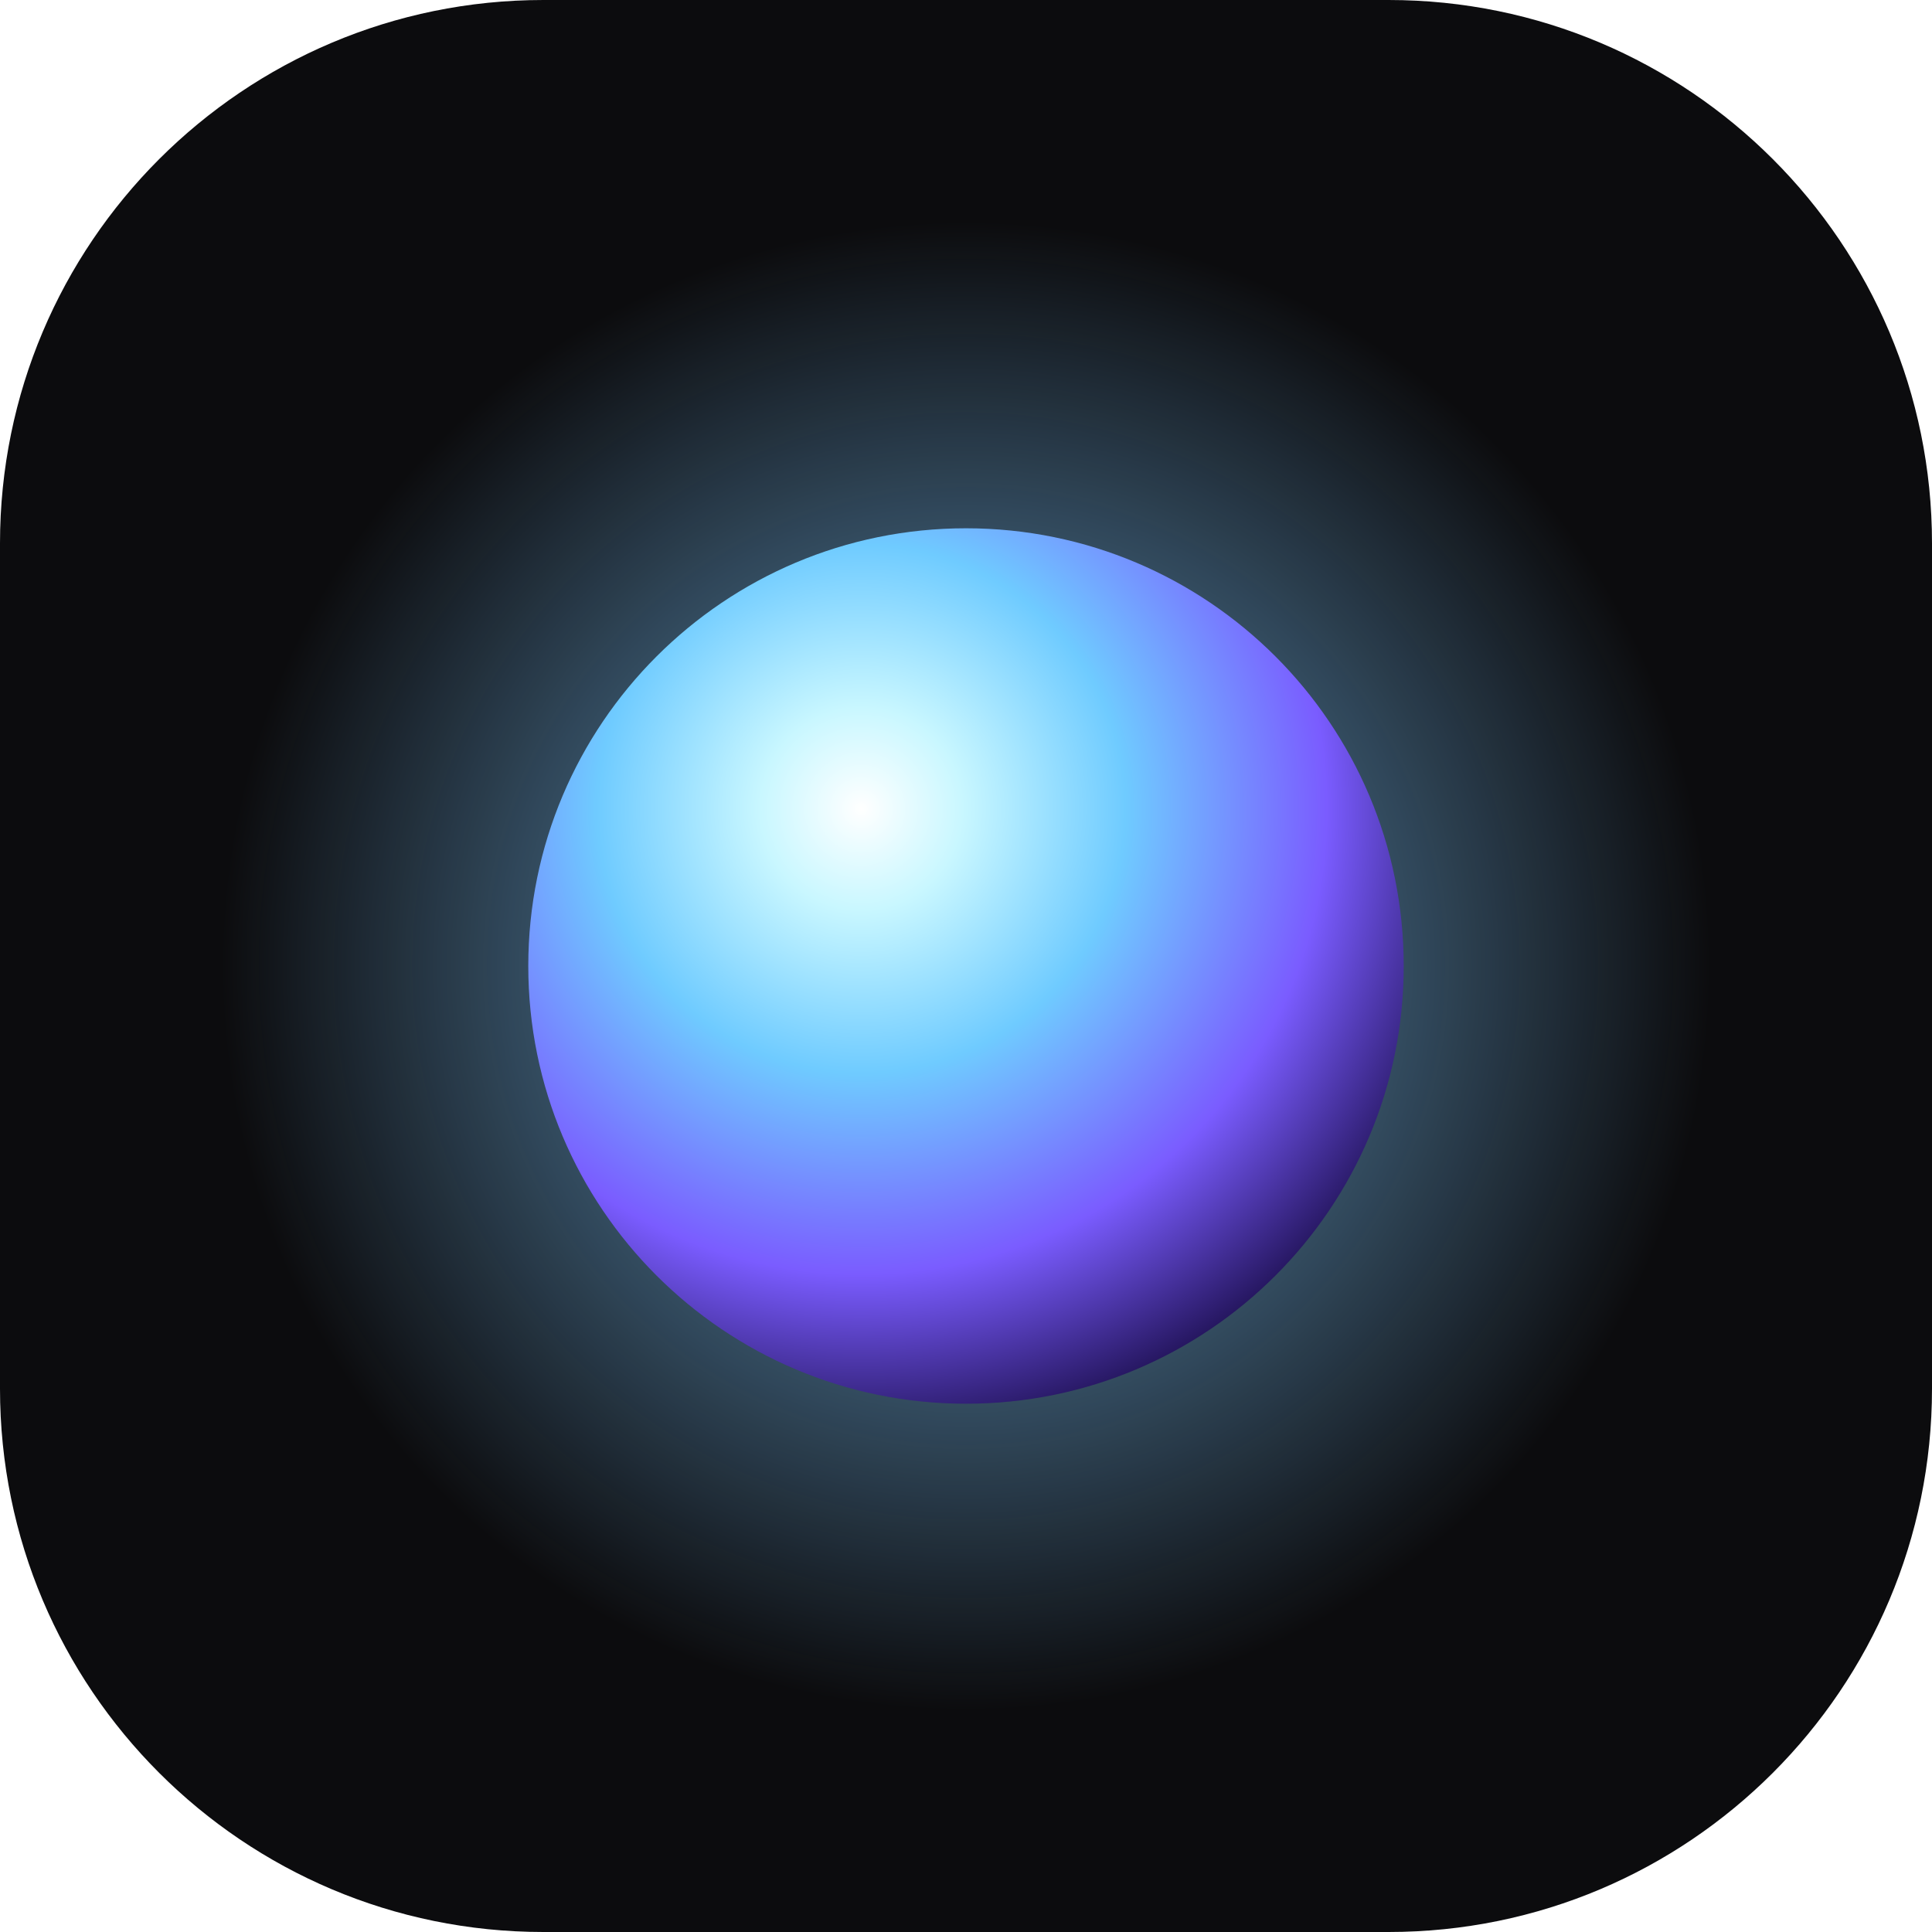
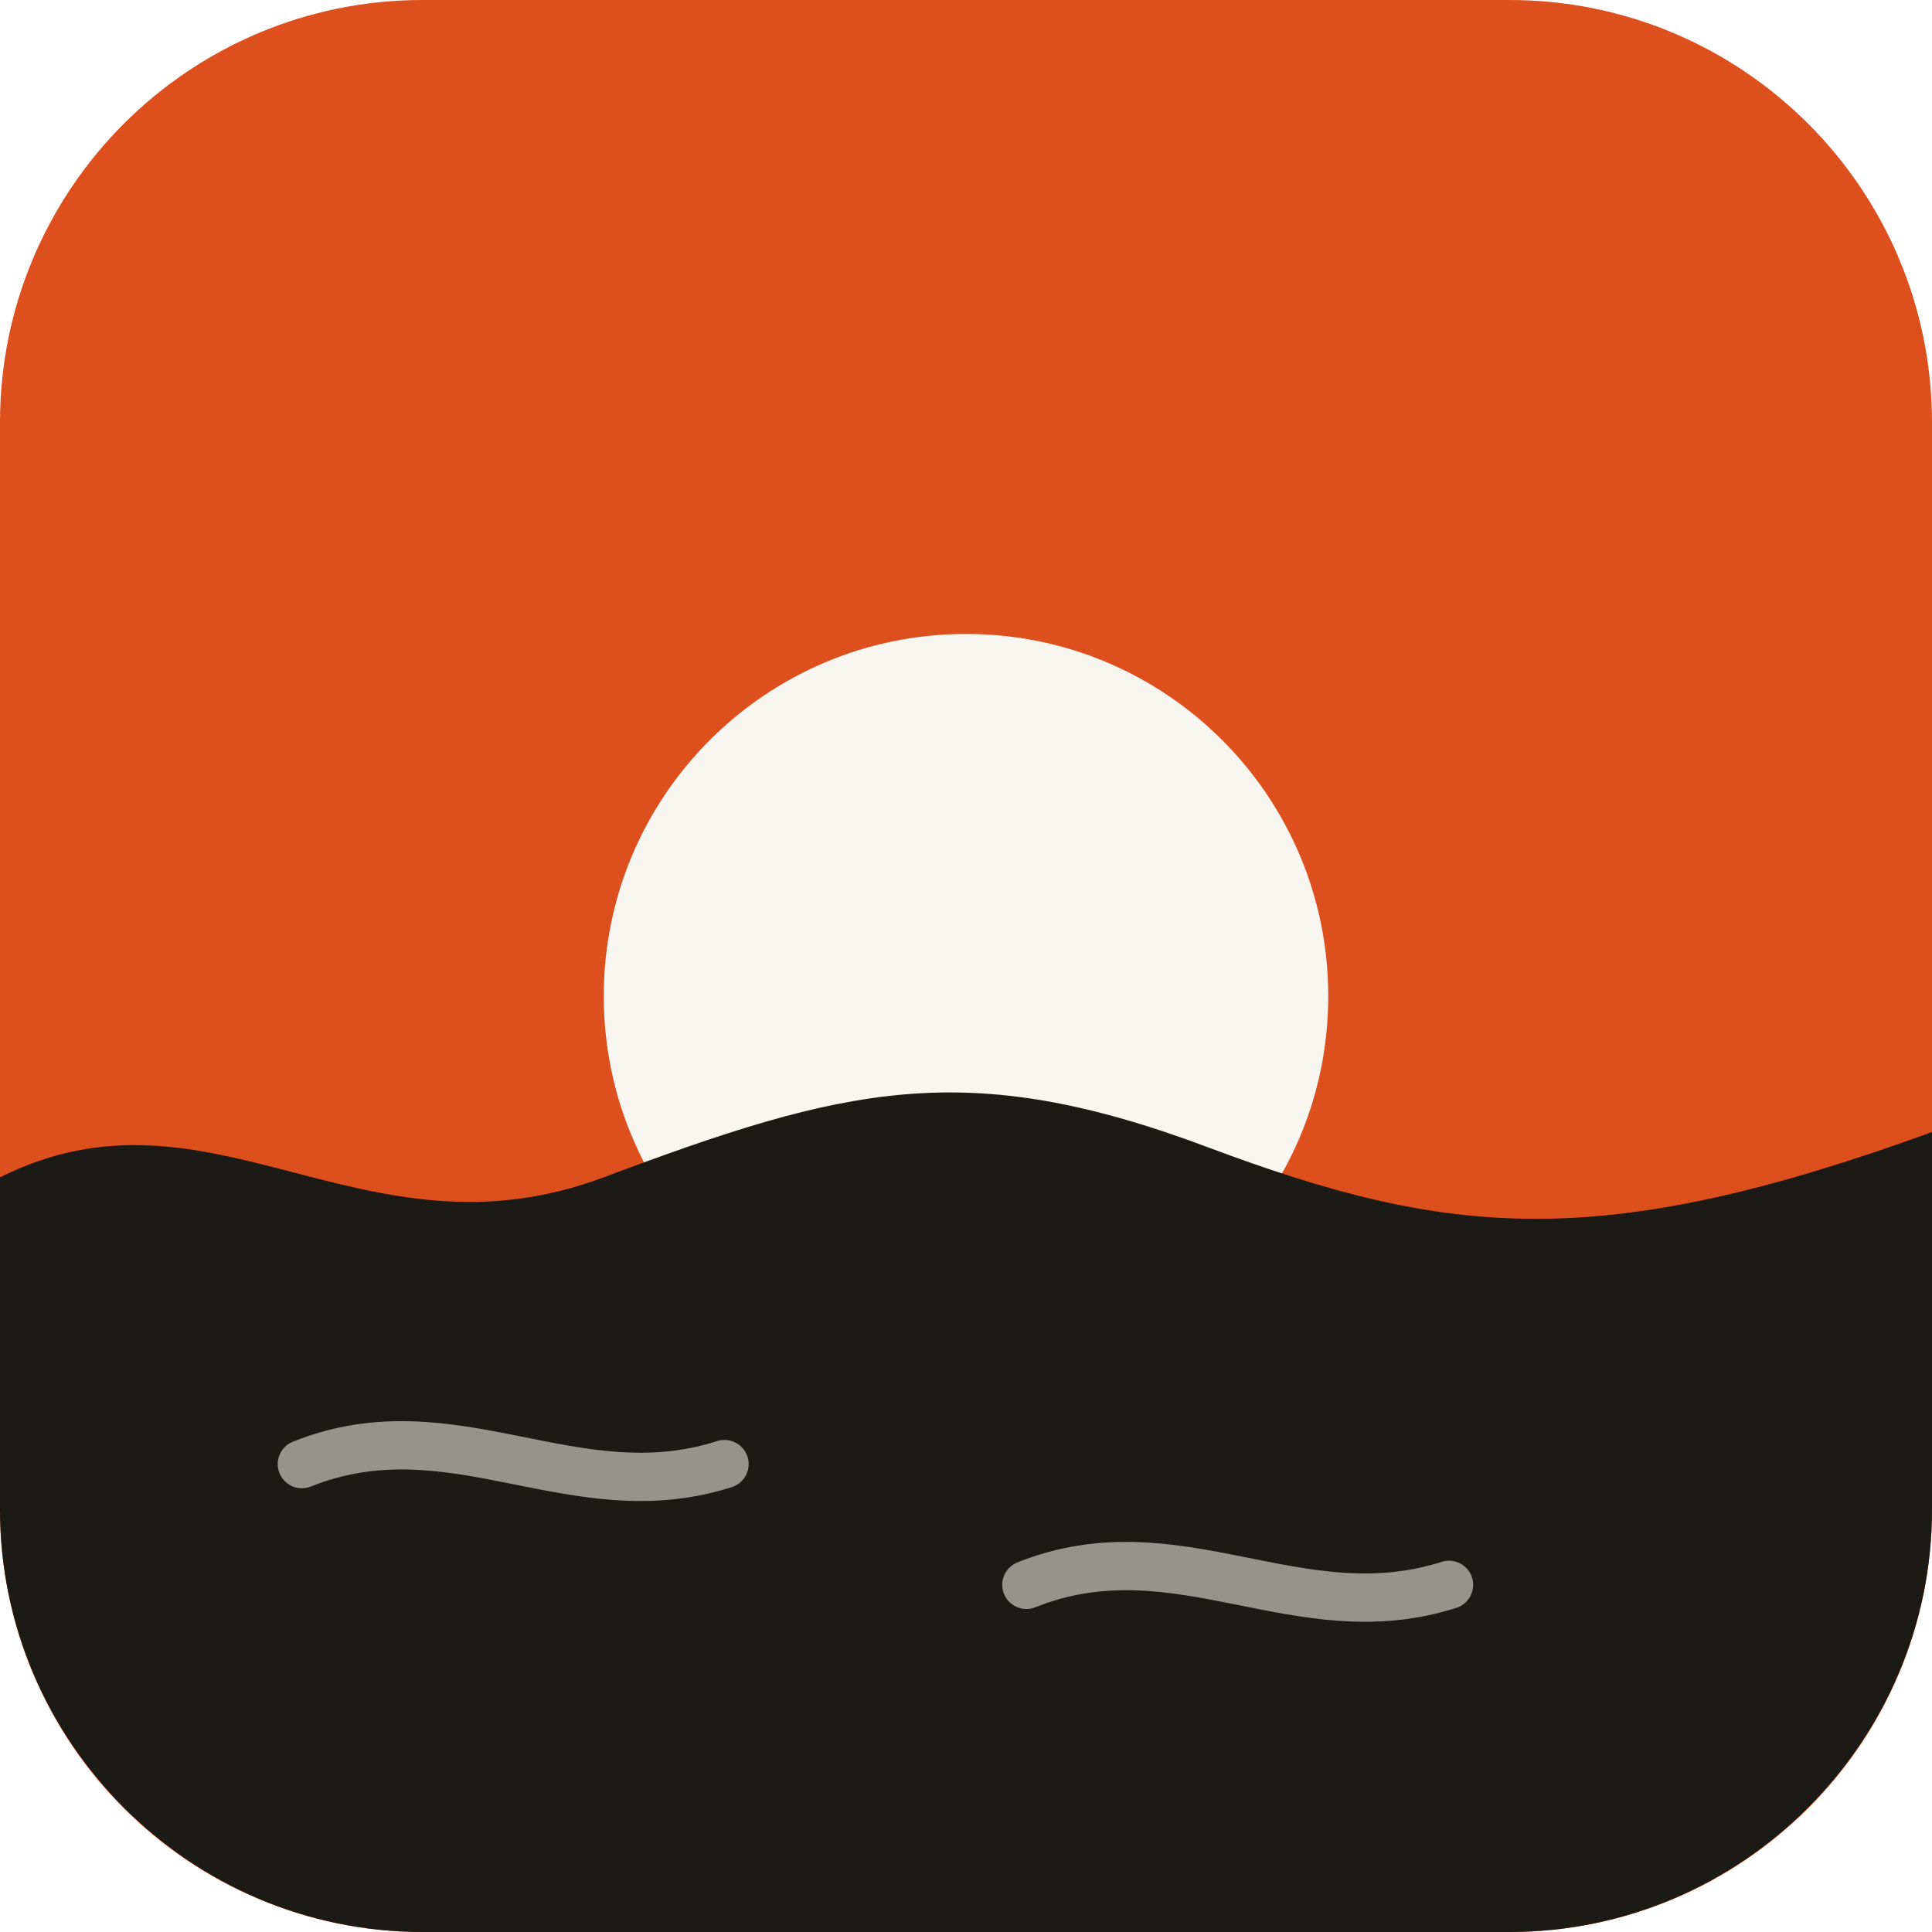
<svg xmlns="http://www.w3.org/2000/svg" viewBox="0 0 64 64">
-   <defs>
-     <radialGradient id="orb" cx="38%" cy="32%" r="72%">
-       <stop offset="0" stop-color="#ffffff" />
-       <stop offset="0.16" stop-color="#c9f7ff" />
-       <stop offset="0.42" stop-color="#6fcbff" />
-       <stop offset="0.74" stop-color="#7a5cff" />
-       <stop offset="1" stop-color="#25165f" />
-     </radialGradient>
-     <radialGradient id="glow" cx="50%" cy="50%" r="50%">
-       <stop offset="0.45" stop-color="#7fc8ff" stop-opacity="0.45" />
-       <stop offset="1" stop-color="#7fc8ff" stop-opacity="0" />
-     </radialGradient>
-   </defs>
-   <rect width="64" height="64" rx="18" fill="#0c0c0e" />
-   <circle cx="32" cy="32" r="25" fill="url(#glow)" />
-   <circle cx="32" cy="32" r="14.5" fill="url(#orb)" />
+   <rect width="64" height="64" rx="14" fill="#DD4F1C" />
+   <circle cx="32" cy="33" r="12" fill="#F8F6F0" />
+   <path d="M0 39c7-3.5 12 3 20 0s12-4 20-1 13 3.5 24-.5V50c0 7.7-6.3 14-14 14H14C6.3 64 0 57.7 0 50z" fill="#1C1A16" />
+   <path d="M10 48.5c5-2 9 1.6 14 0M34 52.5c5-2 9 1.6 14 0" stroke="#F8F6F0" stroke-width="1.6" stroke-linecap="round" fill="none" opacity="0.55" />
</svg>
